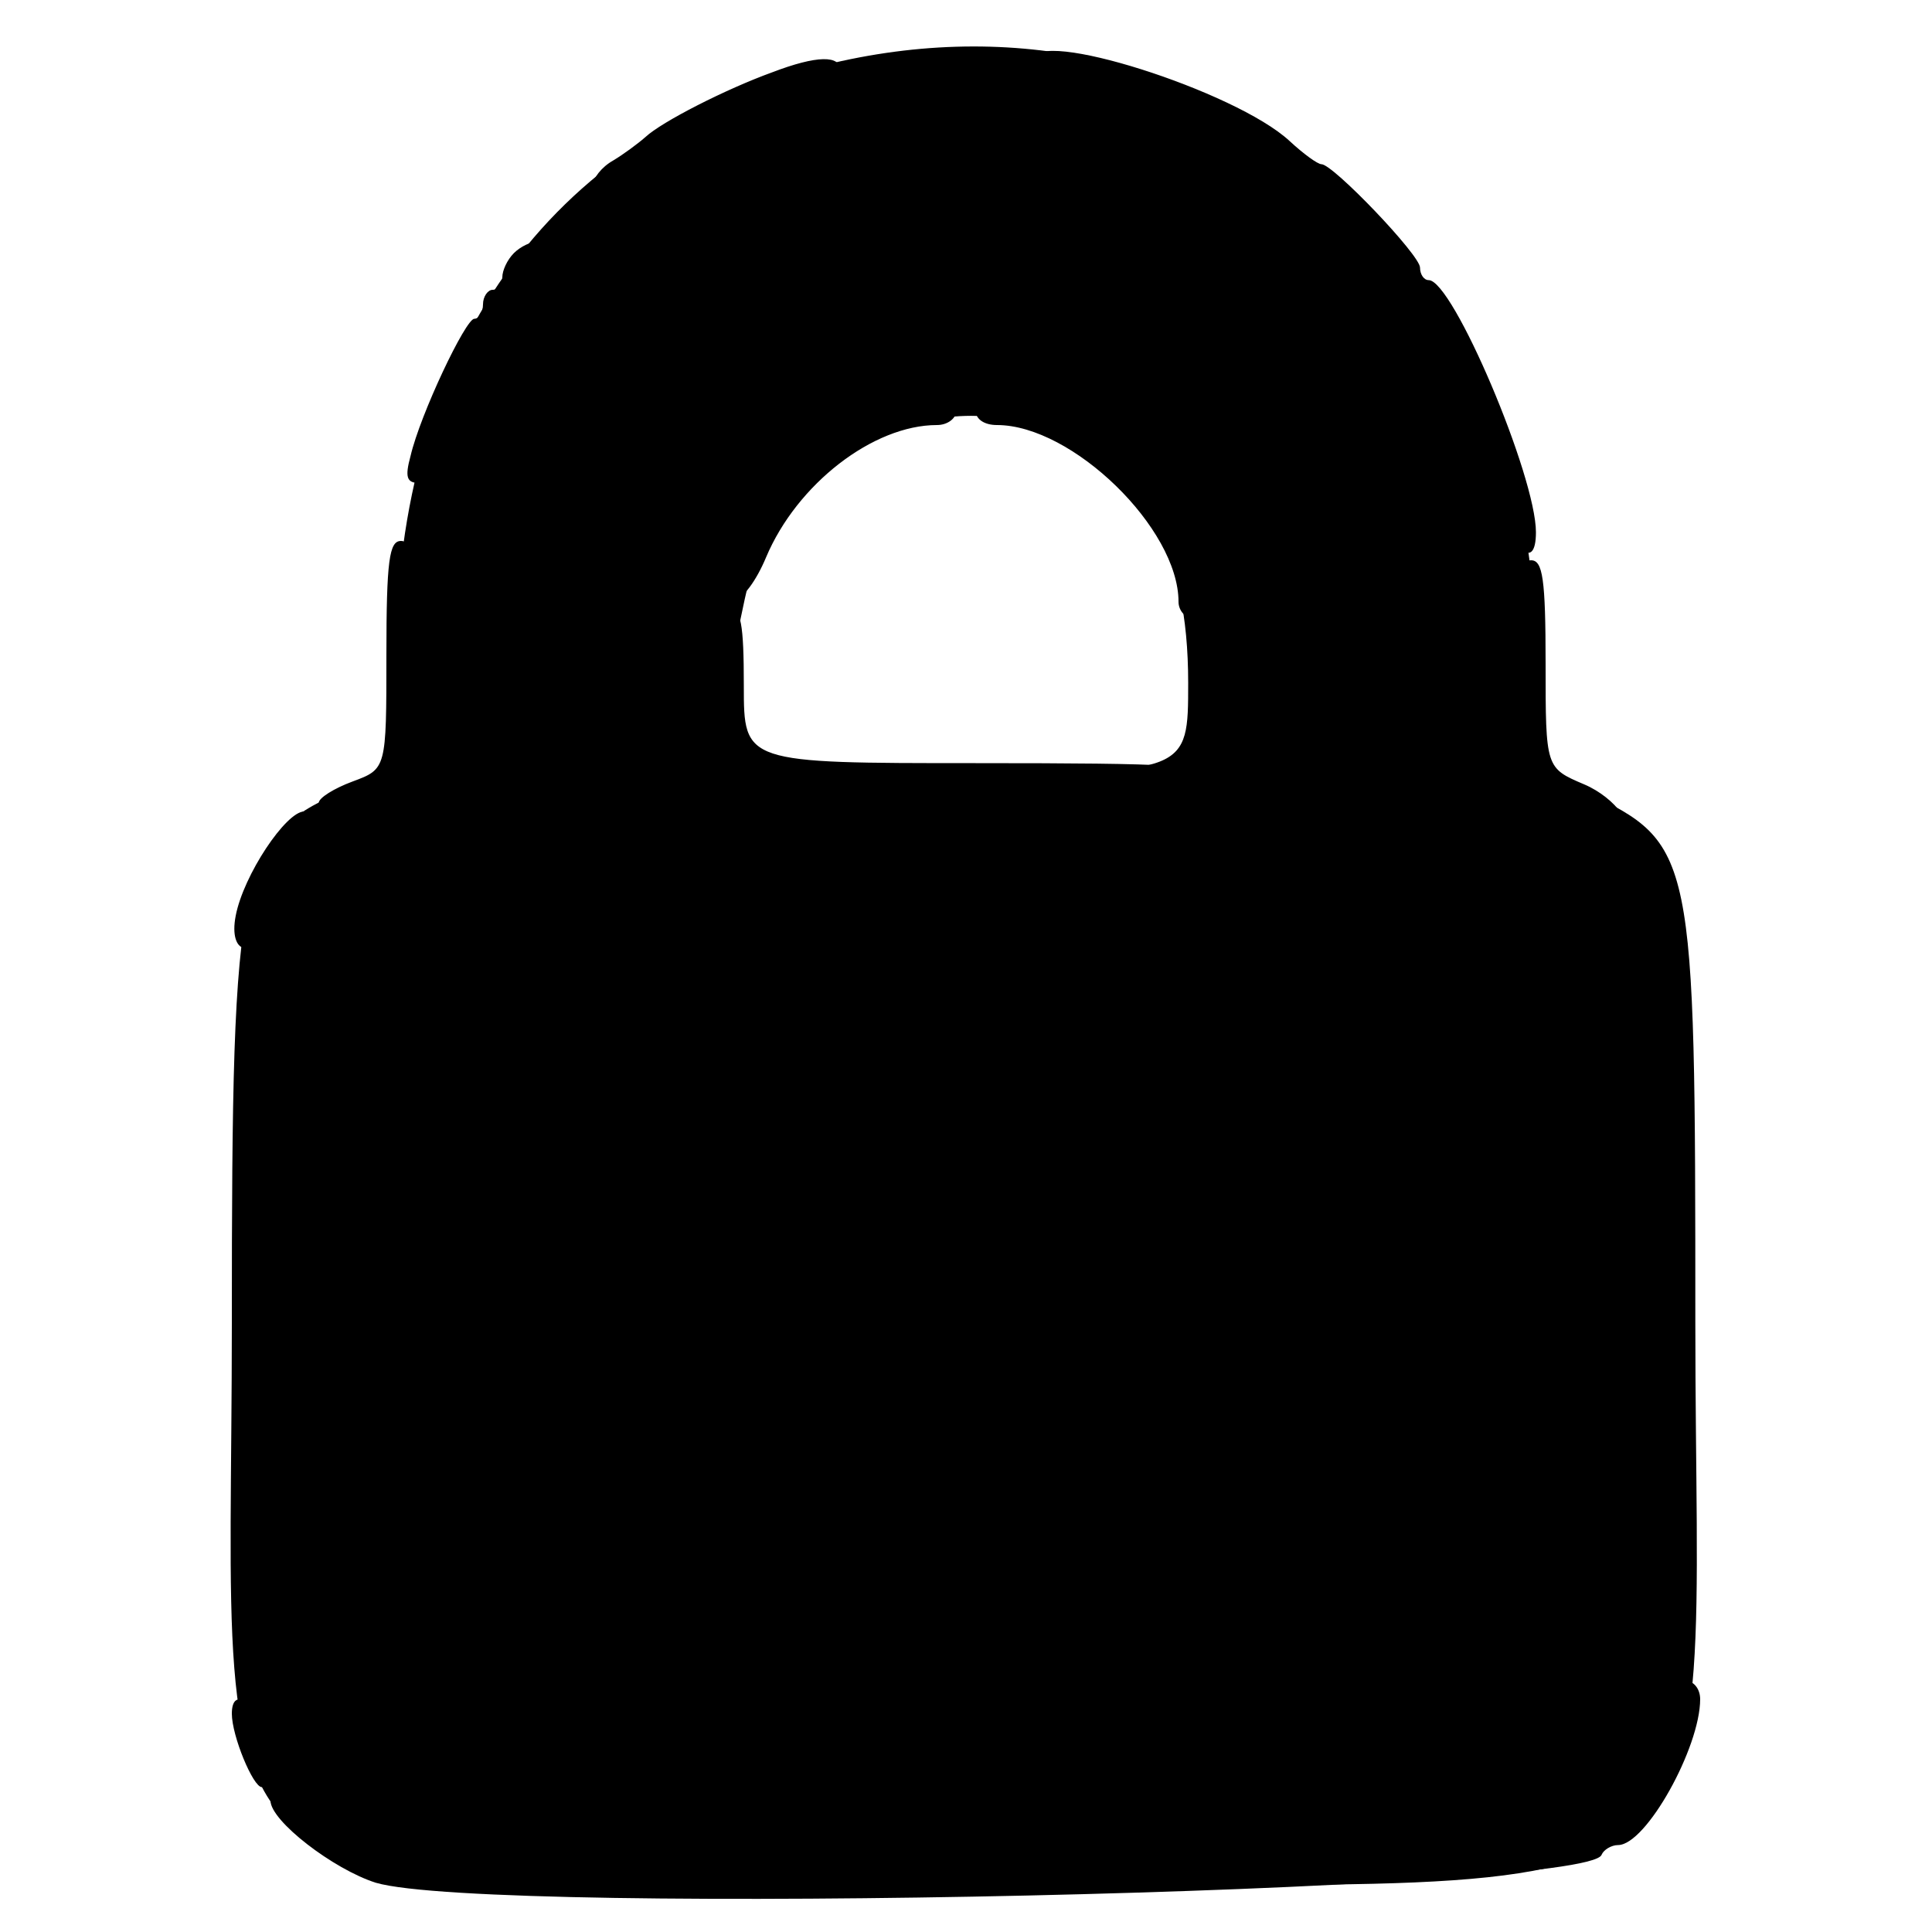
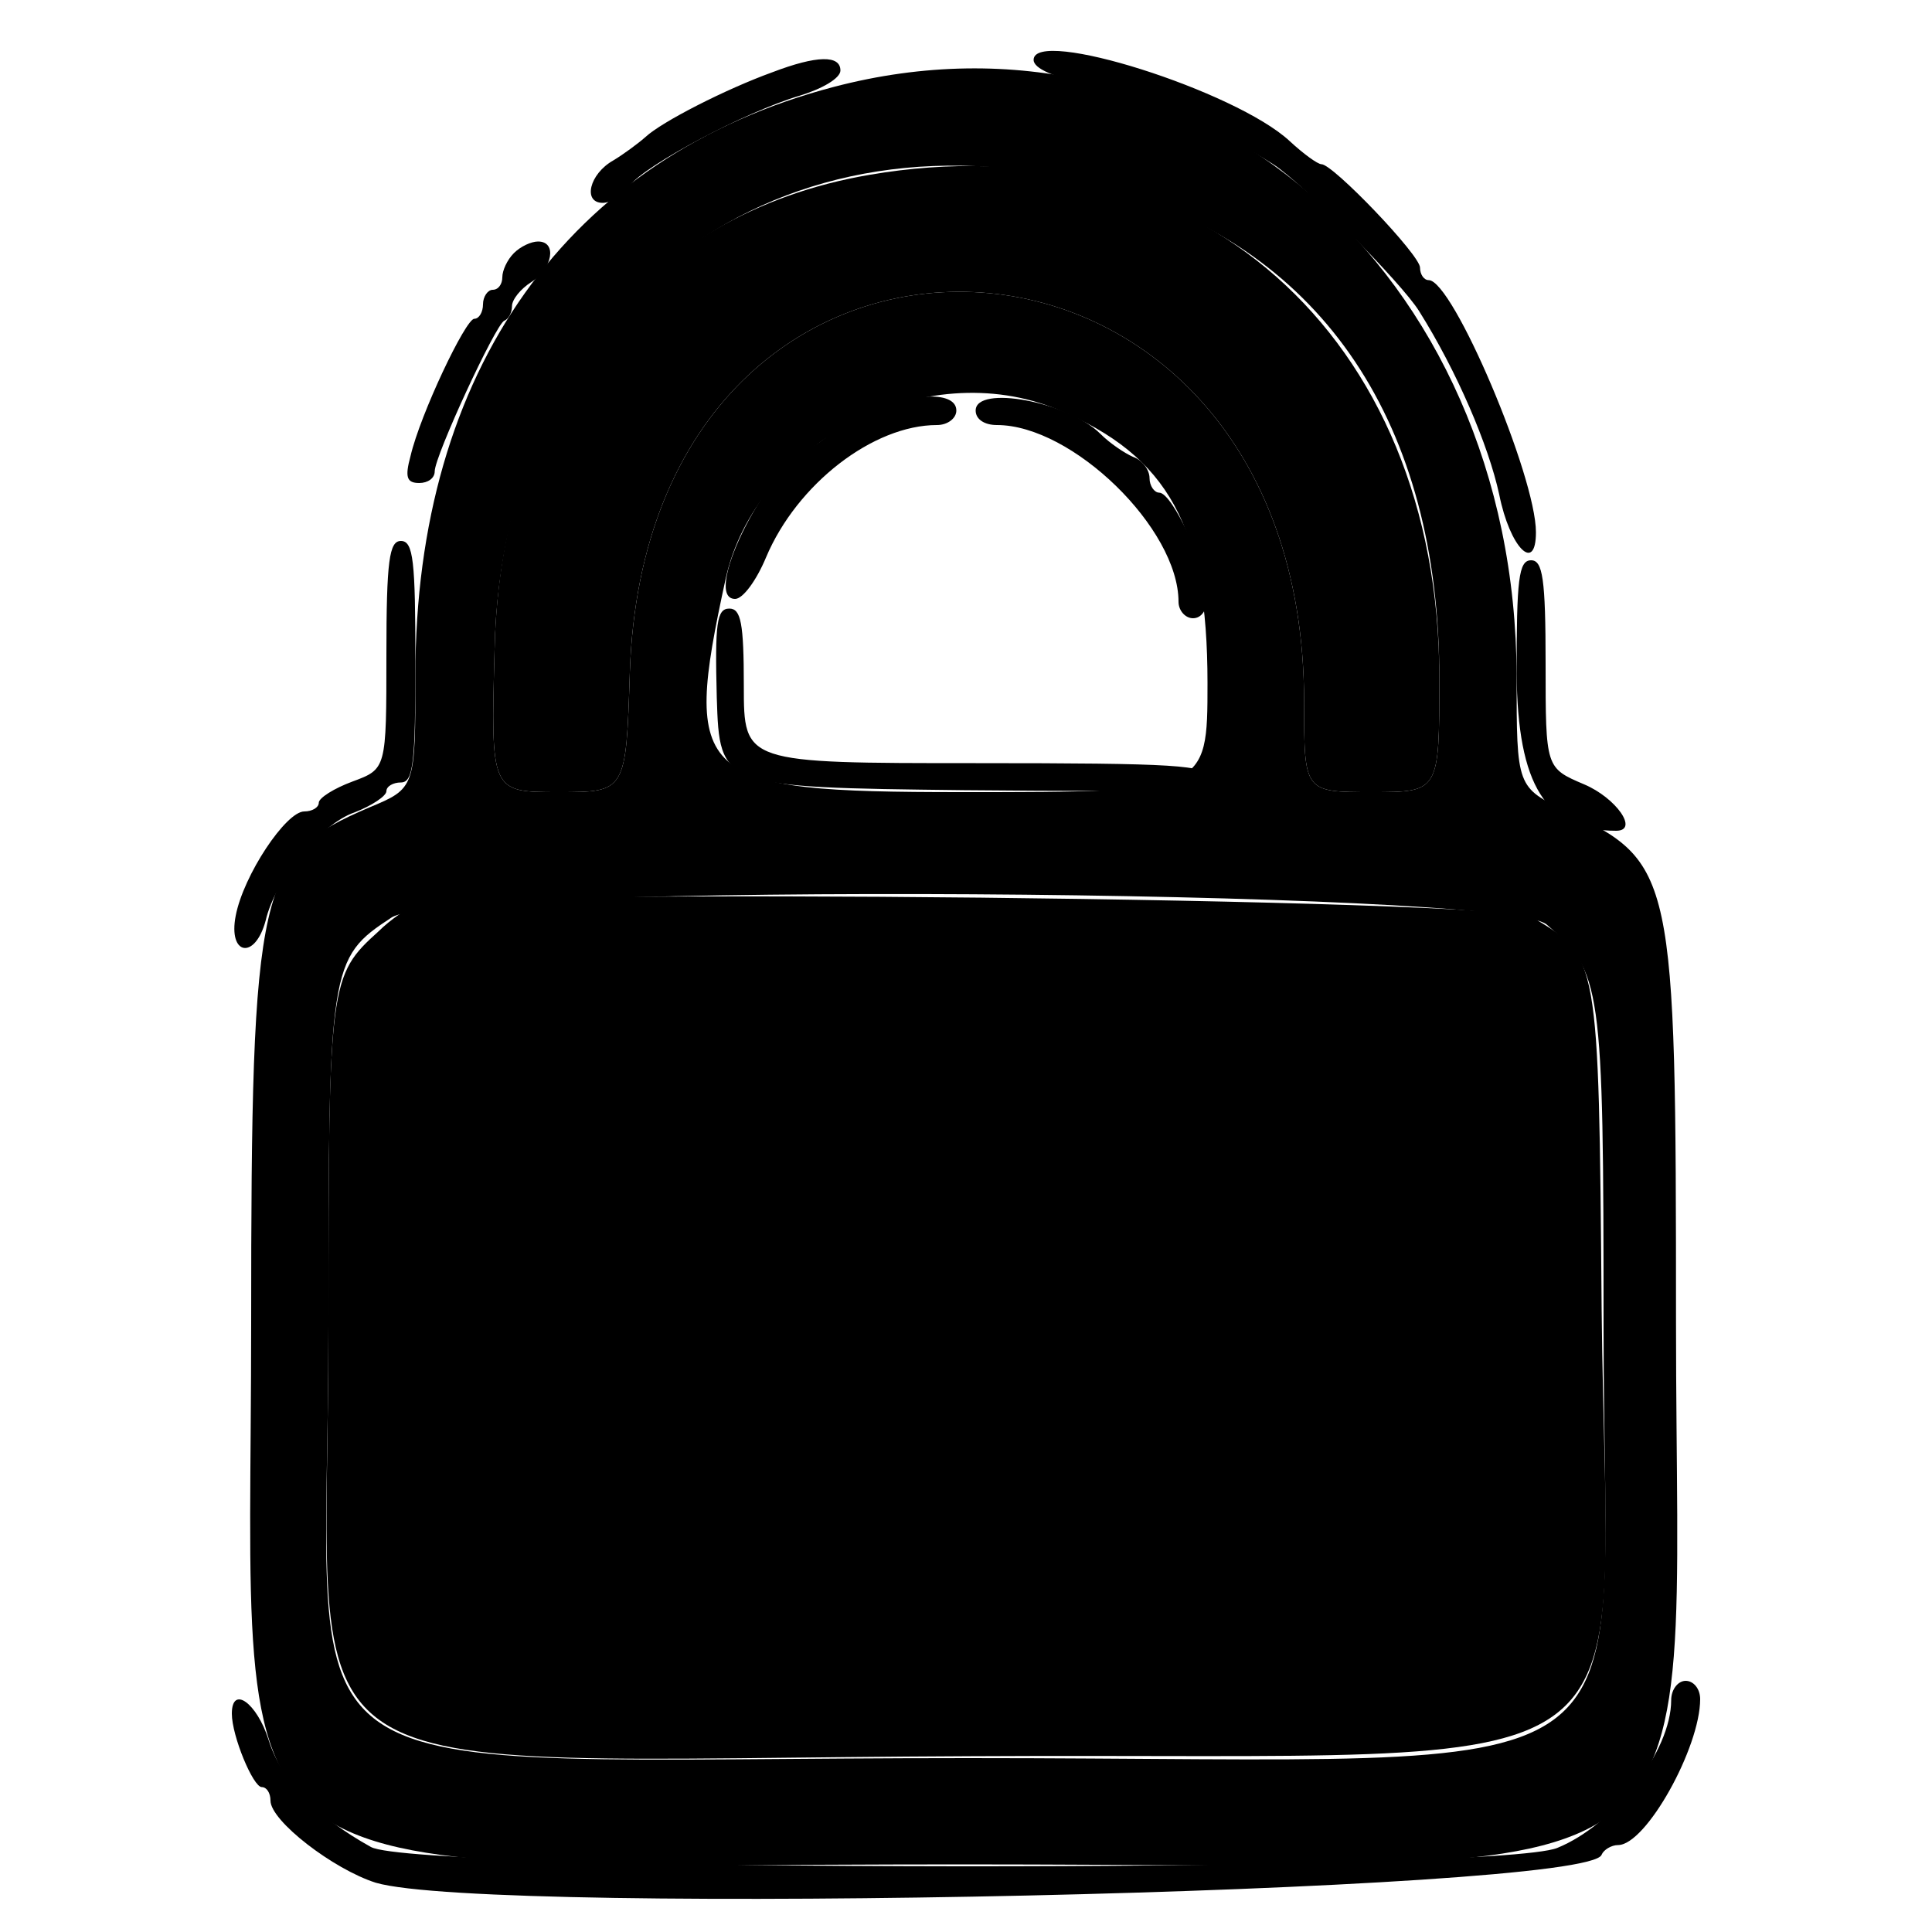
<svg xmlns="http://www.w3.org/2000/svg" class="ti col" viewBox="0 0 200 200">
  <path class="c-tan" transform="translate(0,200) scale(0.1,-0.1)" d="M1070 1938 c0-9 21-18 59-26 54-11 129-44 189-82 31-20 133-123 151-152 39-62 72-139 83-190 11-55 38-82 38-39 0 58-86 261-111 261-5 0-9 6-9 13 0 13-90 107-102 107-4 0-19 11-33 24-56 52-265 118-265 84z M799 1925 c-47-17-114-51-131-67-8-7-23-18-33-24-25-14-32-44-11-44 8 0 21 8 28 18 16 21 119 76 176 93 23 7 42 18 42 26 0 16-24 16-71-2z M532 1738 c-7-7-12-18-12-25 0-7-4-13-10-13-5 0-10-7-10-15 0-8-4-15-9-15-9 0-56-99-66-142-6-22-4-28 9-28 9 0 16 5 16 12 0 16 63 152 72 156 5 2 8 9 8 15 0 7 9 18 20 25 22 14 27 42 7 42-7 0-18-5-25-12z M900 1574 c-19-8-37-18-40-22-3-4-14-12-25-18-46-25-108-154-74-154 8 0 22 19 32 43 32 76 111 137 177 137 11 0 20 7 20 15 0 20-44 19-90-1z M1010 1575 c0-9 9-15 22-15 78 0 188-107 188-183 0-9 7-17 15-17 9 0 15 9 15 23-1 29-36 107-50 107-5 0-10 7-10 15 0 9-8 19-17 22-9 4-24 14-34 24-33 33-129 51-129 24z M400 1322 c0-118 0-118-35-131-19-7-35-17-35-22 0-5-7-9-15-9-19 0-63-66-71-108-8-41 20-46 31-5 10 43 57 100 92 112 18 7 33 17 33 22 0 5 7 9 15 9 13 0 15 21 15 125 0 104-2 125-15 125-12 0-15-20-15-118z M1570 1303 c1-116 30-163 103-163 24 0 0 34-33 48-40 17-40 17-40 125 0 88-3 107-15 107-13 0-15-20-15-117z M742 1278 c3-93 3-93 256-96 220-2 252 0 252 13 0 13-32 15-240 15-240 0-240 0-240 80 0 65-3 80-15 80-13 0-15-15-13-92z M1730 240 c0-53-59-129-118-153-65-26-1181-25-1228 1-56 31-93 69-106 111-12 38-38 57-38 27 0-23 22-76 31-76 5 0 9-6 9-14 0-21 65-71 109-85 119-35 1256-10 1269 29 2 5 10 10 17 10 29 0 85 101 85 151 0 11-7 19-15 19-8 0-15-9-15-20z" />
  <path class="c-amber" transform="translate(0,200) scale(0.1,-0.1)" d="M430 1063 c-8-3-26-15-38-27-51-46-52-52-52-406 0-500-73-451 665-448 731 4 658-48 653 463-3 366-3 364-71 405-31 20-1107 31-1157 13z" />
  <path class="c-green" transform="translate(0,200) scale(0.1,-0.1)" d="M900 1819 c-235-40-382-226-388-491-4-148-4-148 66-148 70 0 70 0 74 124 18 545 698 515 698-31 0-93 0-93 70-93 70 0 70 0 70 118 0 355-253 579-590 521z" />
-   <path class="c-ink" transform="translate(0,200) scale(0.1,-0.1)" d="M843 1930 c-275-72-433-294-433-609 0-117 0-117-48-137-116-49-122-76-122-554 0-630-66-580 755-580 832 0 760-55 760 581 0 489-1 495-113 549-52 25-52 25-52 140-1 431-348 715-747 610z m287-146 c210-58 340-244 340-486 0-98 0-98-50-98-50 0-50 0-50 93 0 553-720 583-738 31-4-124-4-124-54-124-50 0-50 0-46 128 9 332 284 542 598 456z m-55-228 c109-46 155-124 155-263 0-93 0-93-235-93-257 0-262 4-224 180 29 135 185 225 304 176z m506-533 c57-48 59-62 59-398 0-469 67-425-638-425-715 0-642-48-642 427 0 470-72 423 642 423 546 0 546 0 579-27z" />
+   <path class="c-ink" transform="translate(0,200) scale(0.1,-0.1)" d="M863 1910 c-275-72-433-294-433-609 0-117 0-117-48-137-115-49-122-79-122-534 0-606-60-560 735-560 806 0 740-50 740 561 0 466-2 476-113 529-52 25-52 25-52 140-1 420-334 708-707 610z m289-106 c218-64 338-243 338-506 0-118 0-118-70-118-70 0-70 0-70 93 0 546-680 576-698 31-4-124-4-124-74-124-70 0-70 0-66 148 8 361 297 576 640 476z m-57-228 c115-48 155-122 155-283 0-113 0-113-255-113-275 0-289 13-244 220 31 143 207 233 344 176z m506-533 c57-49 59-60 59-418 0-494 72-445-658-445-740 0-662-52-662 447 0 374 1 381 65 423 55 37 1152 30 1196-7z" />
</svg>
